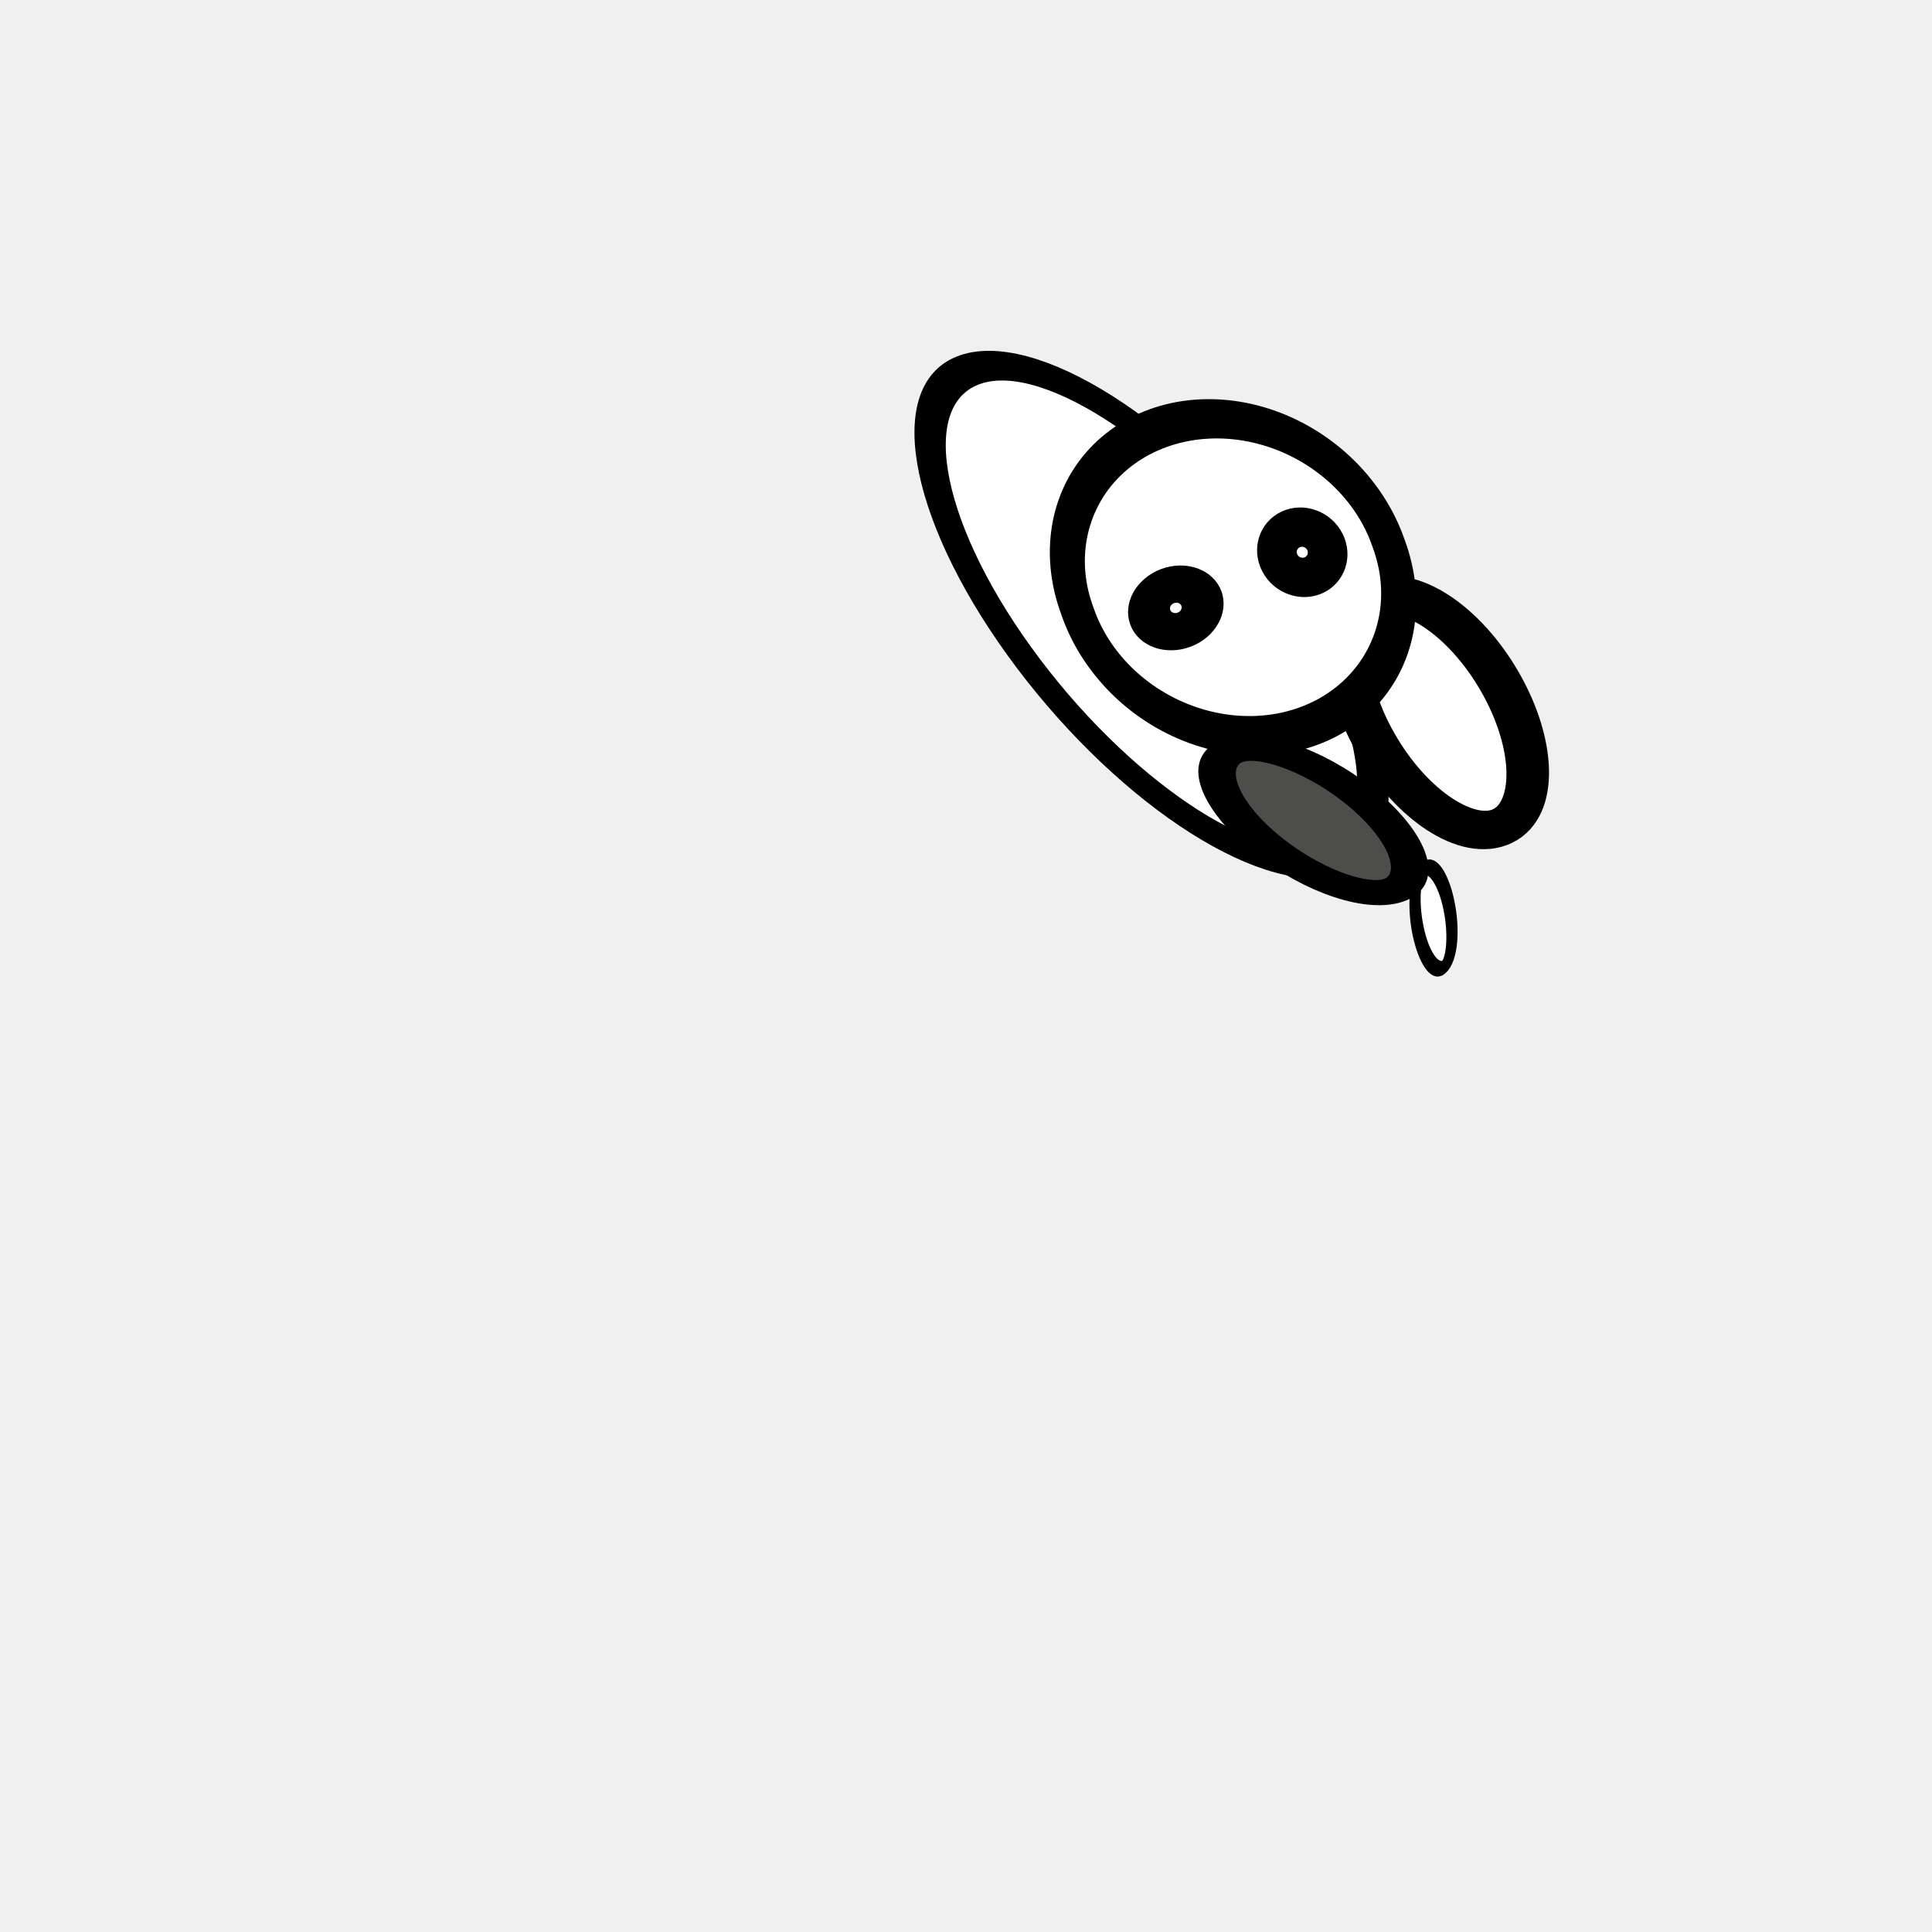
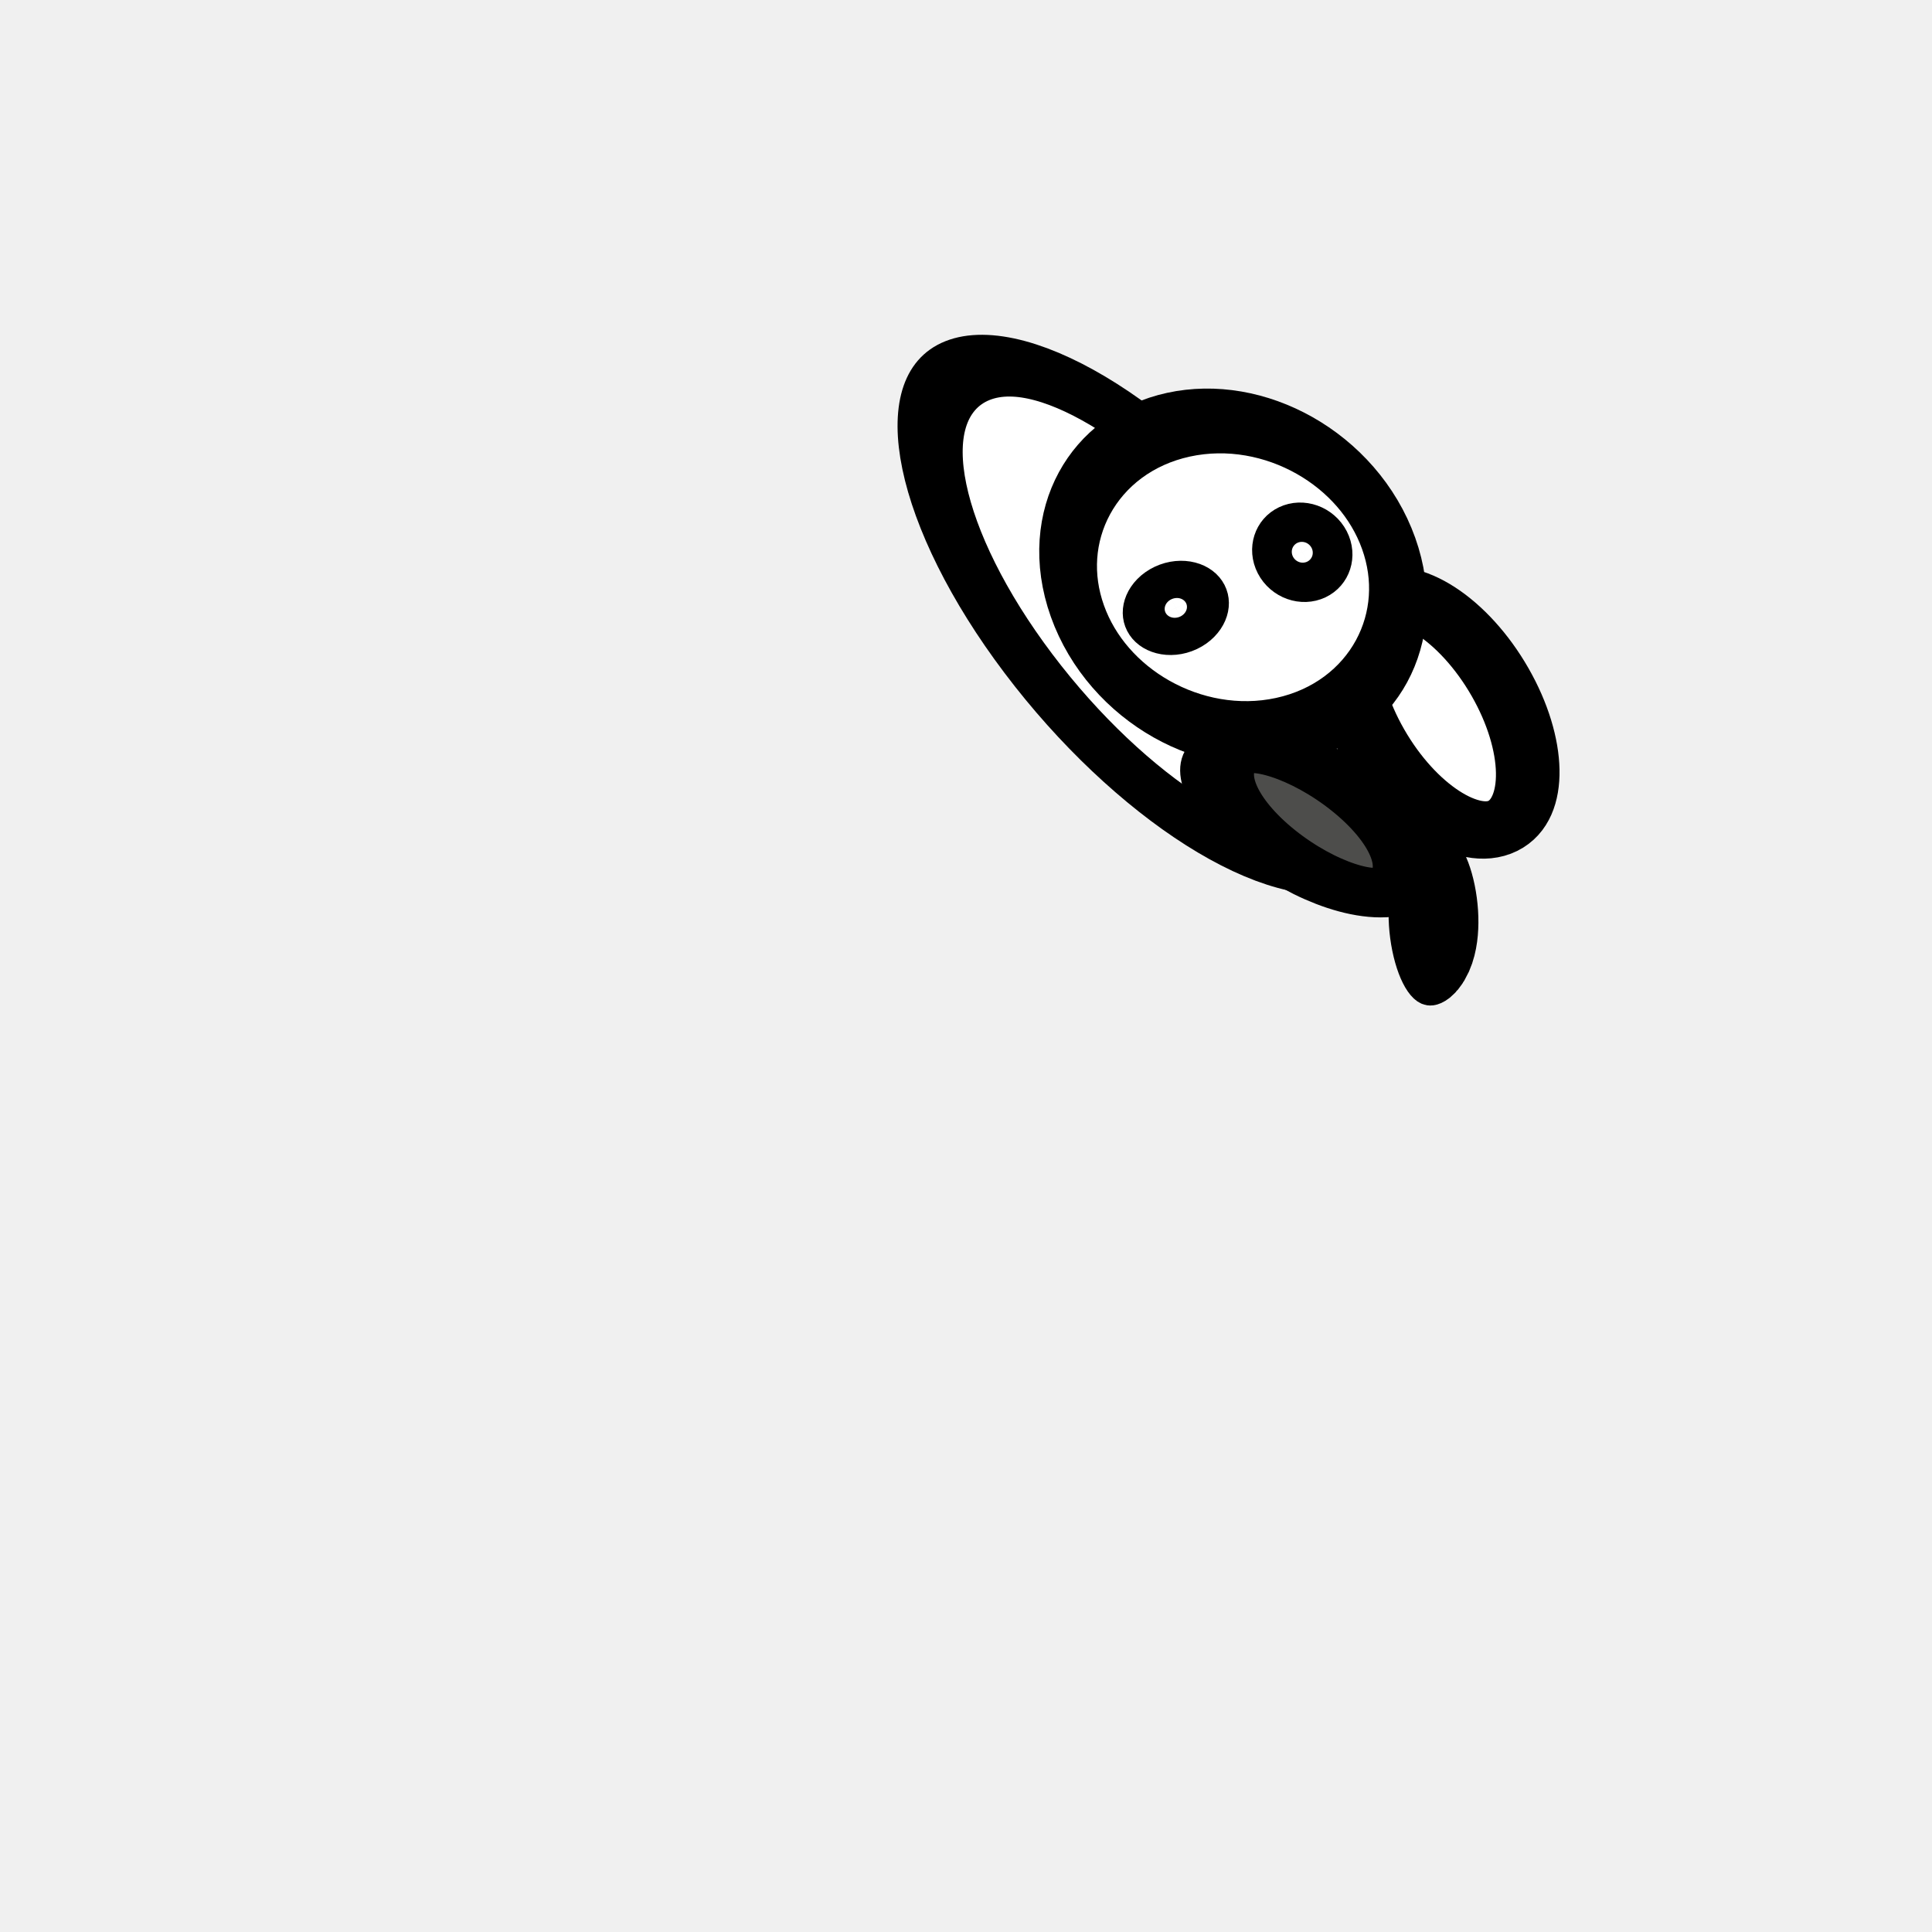
<svg xmlns="http://www.w3.org/2000/svg" width="32" height="32" id="svg2" version="1.1">
  <defs id="defs4" />
  <g id="layer1" transform="translate(0,-1020.362)">
-     <path style="fill:#ffffff;fill-opacity:1;stroke:#000000;stroke-opacity:1" id="path3768" d="m 18.631,21.298 a 5.369,8.64 0 1 1 -10.738,0 5.369,8.64 0 1 1 10.738,0 z" transform="matrix(0.379834,-0.1510523,0.3526705,0.4676367,6.52401,1022.584)" />
-     <path style="fill:#ffffff;fill-opacity:1;stroke:#000000;stroke-opacity:1" id="path3792-5" d="m 21.191,22.151 a 1.422,3.804 0 1 1 -2.844,0 1.422,3.804 0 1 1 2.844,0 z" transform="matrix(0.1804741,-0.1442213,0.04379536,0.2143056,19.20544,1033.671)" />
-     <path style="fill:#ffffff;fill-opacity:1;stroke:#000000;stroke-opacity:1" id="path3772" d="m 13.582,7.609 a 3.378,1.636 0 1 1 -6.756,0 3.378,1.636 0 1 1 6.756,0 z" transform="matrix(-0.3182339,-0.5554128,0.6289159,-0.3099273,22.278,1040.191)" />
-     <path style="fill:#ffffff;fill-opacity:1;stroke:#000000;stroke-opacity:1" id="path3770" d="m 21.618,9.849 a 4.836,3.947 0 1 1 -9.671,0 4.836,3.947 0 1 1 9.671,0 z" transform="matrix(-0.5329991,0.1158919,-0.2285653,-0.6401535,31.61868,1034.283)" />
-     <path style="fill:#4d4d4b;fill-opacity:1;stroke:#000000;stroke-opacity:1" id="path3772-7" d="m 13.582,7.609 a 3.378,1.636 0 1 1 -6.756,0 3.378,1.636 0 1 1 6.756,0 z" transform="matrix(-0.4161377,-0.3322395,0.4607194,-0.2512307,22.49442,1039.253)" />
-     <path style="fill:#ffffff;fill-opacity:1;stroke:#000000;stroke-opacity:1" id="path3794" d="m 20.48,9.707 a 0.391,0.391 0 1 1 -0.782,0 0.391,0.391 0 1 1 0.782,0 z" transform="matrix(-0.7449097,0.3524244,-0.3886354,-0.7544654,40.30675,1029.753)" />
-     <path style="fill:#ffffff;fill-opacity:1;stroke:#000000;stroke-opacity:1" id="path3794-0" d="m 20.48,9.707 a 0.391,0.391 0 1 1 -0.782,0 0.391,0.391 0 1 1 0.782,0 z" transform="matrix(-0.8142245,0.3852179,-0.3542675,-0.6877464,39.27115,1029.368)" />
+     <path style="fill:#ffffff;fill-opacity:1;stroke:#000000;stroke-opacity:1;stroke-width:2.081;stroke-miterlimit:4;stroke-dasharray:none" id="path3768" d="m 18.631,21.298 c 0,4.772 -2.404,8.64 -5.369,8.64 -2.965,0 -5.369,-3.868 -5.369,-8.64 0,-4.772 2.404,-8.64 5.369,-8.64 2.965,0 5.369,3.868 5.369,8.64 z" transform="matrix(0.379834,-0.1510523,0.3526705,0.4676367,6.52401,1022.584)" />
+     <path style="fill:#ffffff;fill-opacity:1;stroke:#000000;stroke-opacity:1;stroke-width:4.714;stroke-miterlimit:4;stroke-dasharray:none" id="path3792-5" d="m 21.191,22.151 c 0,2.101 -0.637,3.804 -1.422,3.804 -0.785,0 -1.422,-1.703 -1.422,-3.804 0,-2.101 0.637,-3.804 1.422,-3.804 0.785,0 1.422,1.703 1.422,3.804 z" transform="matrix(0.1804741,-0.1442213,0.04379536,0.2143056,19.20544,1033.671)" />
+     <path style="fill:#ffffff;fill-opacity:1;stroke:#000000;stroke-opacity:1;stroke-width:1.494;stroke-miterlimit:4;stroke-dasharray:none" id="path3772" d="m 13.582,7.609 c 0,0.903 -1.512,1.636 -3.378,1.636 -1.865,0 -3.378,-0.732 -3.378,-1.636 0,-0.903 1.512,-1.636 3.378,-1.636 1.865,0 3.378,0.732 3.378,1.636 z" transform="matrix(-0.3182339,-0.5554128,0.6289159,-0.3099273,22.278,1040.191)" />
+     <path style="fill:#ffffff;fill-opacity:1;stroke:#000000;stroke-opacity:1;stroke-width:1.649;stroke-miterlimit:4;stroke-dasharray:none" id="path3770" d="m 21.618,9.849 c 0,2.18 -2.165,3.947 -4.836,3.947 -2.671,0 -4.836,-1.767 -4.836,-3.947 0,-2.18 2.165,-3.947 4.836,-3.947 2.671,0 4.836,1.767 4.836,3.947 z" transform="matrix(-0.5329991,0.1158919,-0.2285653,-0.6401535,31.61868,1034.283)" />
+     <path style="fill:#4d4d4b;fill-opacity:1;stroke:#000000;stroke-opacity:1;stroke-width:1.97;stroke-miterlimit:4;stroke-dasharray:none" id="path3772-7" d="m 13.582,7.609 c 0,0.903 -1.512,1.636 -3.378,1.636 -1.865,0 -3.378,-0.732 -3.378,-1.636 0,-0.903 1.512,-1.636 3.378,-1.636 1.865,0 3.378,0.732 3.378,1.636 z" transform="matrix(-0.4161377,-0.3322395,0.4607194,-0.2512307,22.49442,1039.253)" />
+     <path style="fill:#ffffff;fill-opacity:1;stroke:#000000;stroke-opacity:1;stroke-width:1.196;stroke-miterlimit:4;stroke-dasharray:none" id="path3794" d="m 20.48,9.707 c 0,0.216 -0.175,0.391 -0.391,0.391 -0.216,0 -0.391,-0.175 -0.391,-0.391 0,-0.216 0.175,-0.391 0.391,-0.391 0.216,0 0.391,0.175 0.391,0.391 z" transform="matrix(-0.7449097,0.3524244,-0.3886354,-0.7544654,40.30675,1029.753)" />
+     <path style="fill:#ffffff;fill-opacity:1;stroke:#000000;stroke-opacity:1;stroke-width:1.198;stroke-miterlimit:4;stroke-dasharray:none" id="path3794-0" d="m 20.48,9.707 c 0,0.216 -0.175,0.391 -0.391,0.391 -0.216,0 -0.391,-0.175 -0.391,-0.391 0,-0.216 0.175,-0.391 0.391,-0.391 0.216,0 0.391,0.175 0.391,0.391 z" transform="matrix(-0.8142245,0.3852179,-0.3542675,-0.6877464,39.27115,1029.368)" />
  </g>
</svg>
